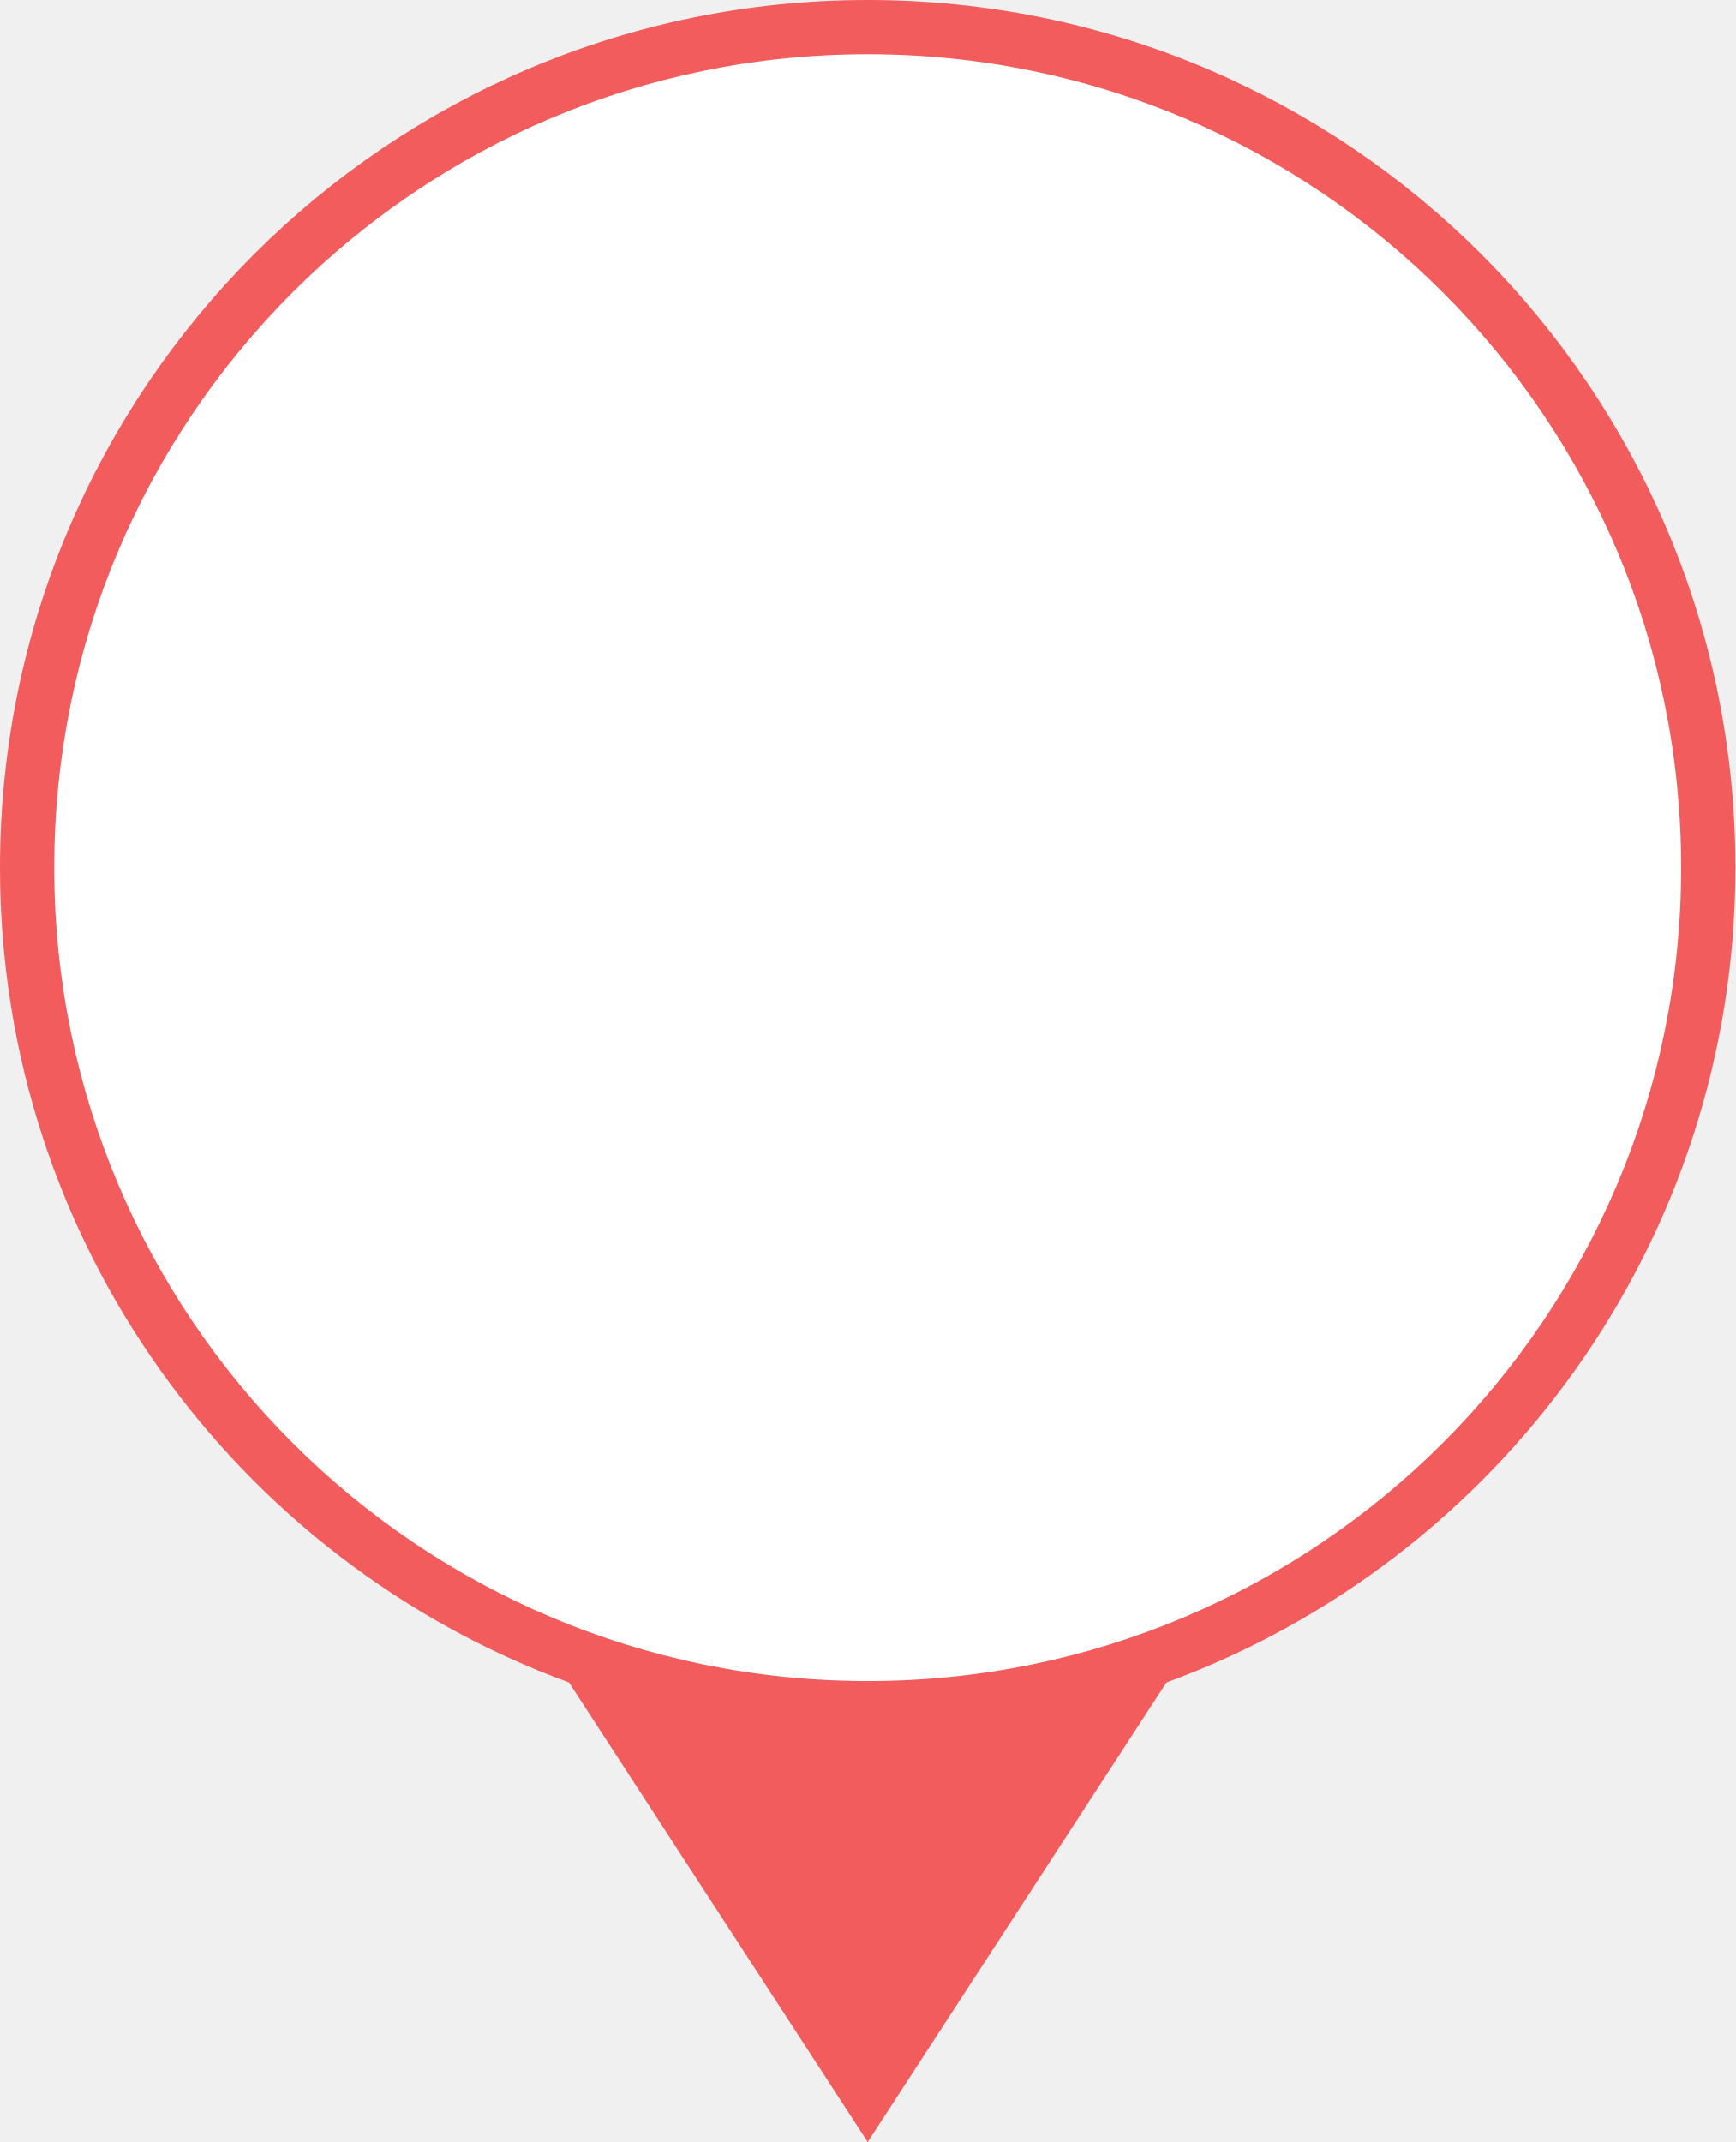
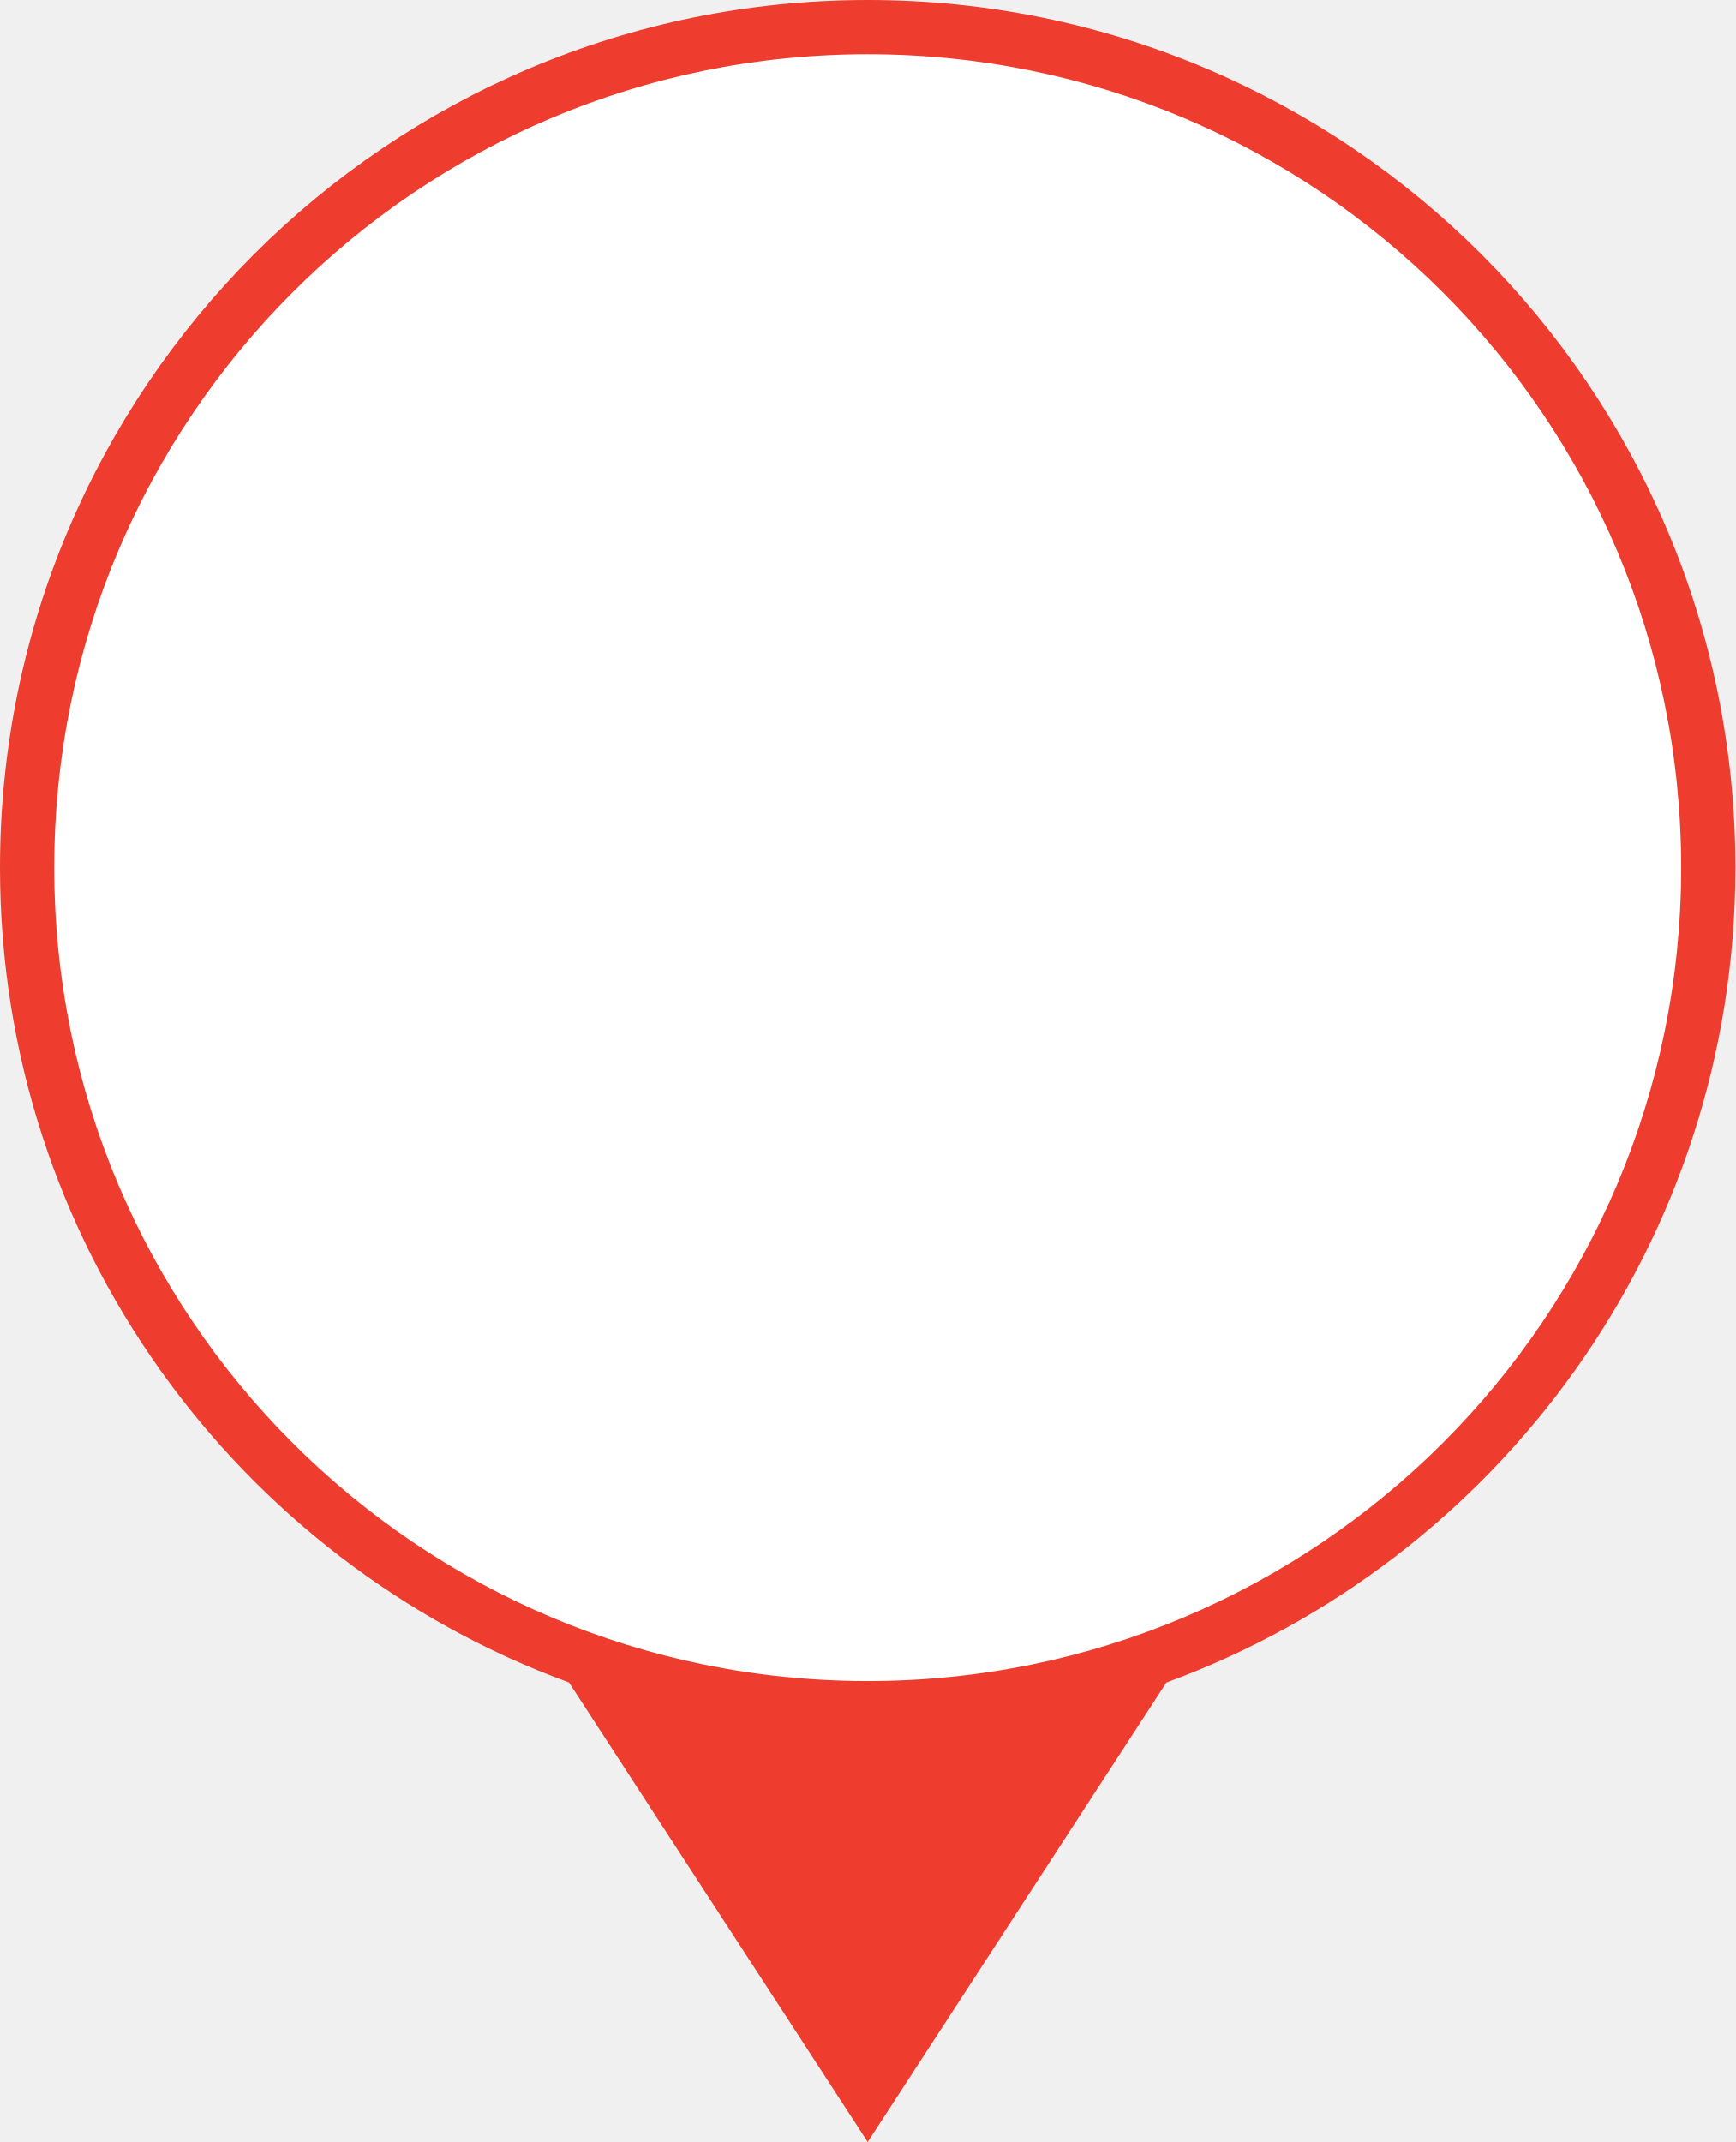
<svg xmlns="http://www.w3.org/2000/svg" width="64px" height="79px" viewBox="0 0 64 79" version="1.1">
  <defs />
  <g id="Symbols" stroke="none" stroke-width="1" fill="none" fill-rule="evenodd">
    <g id="Pin/Color/LongTimeNotOnline">
-       <g id="Pin_LongTime">
-         <path d="M20.985,62.054 L32,79 L43.015,62.054 C55.261,57.564 64,45.802 64,32 C64,14.327 49.673,0 32,0 C14.327,0 0,14.327 0,32 C0,45.802 8.739,57.564 20.985,62.054 Z" id="Combined-Shape" fill="#F25C5C" />
+       <g id="pin/user-idle">
+         <path d="M20.985,62.054 L32,79 L43.015,62.054 C55.261,57.564 64,45.802 64,32 C64,14.327 49.673,0 32,0 C14.327,0 0,14.327 0,32 C0,45.802 8.739,57.564 20.985,62.054 Z" id="Combined-Shape" fill="#EE3C2E" />
        <circle id="Oval" fill="#FFFFFF" cx="32" cy="32" r="30" />
      </g>
    </g>
  </g>
</svg>
